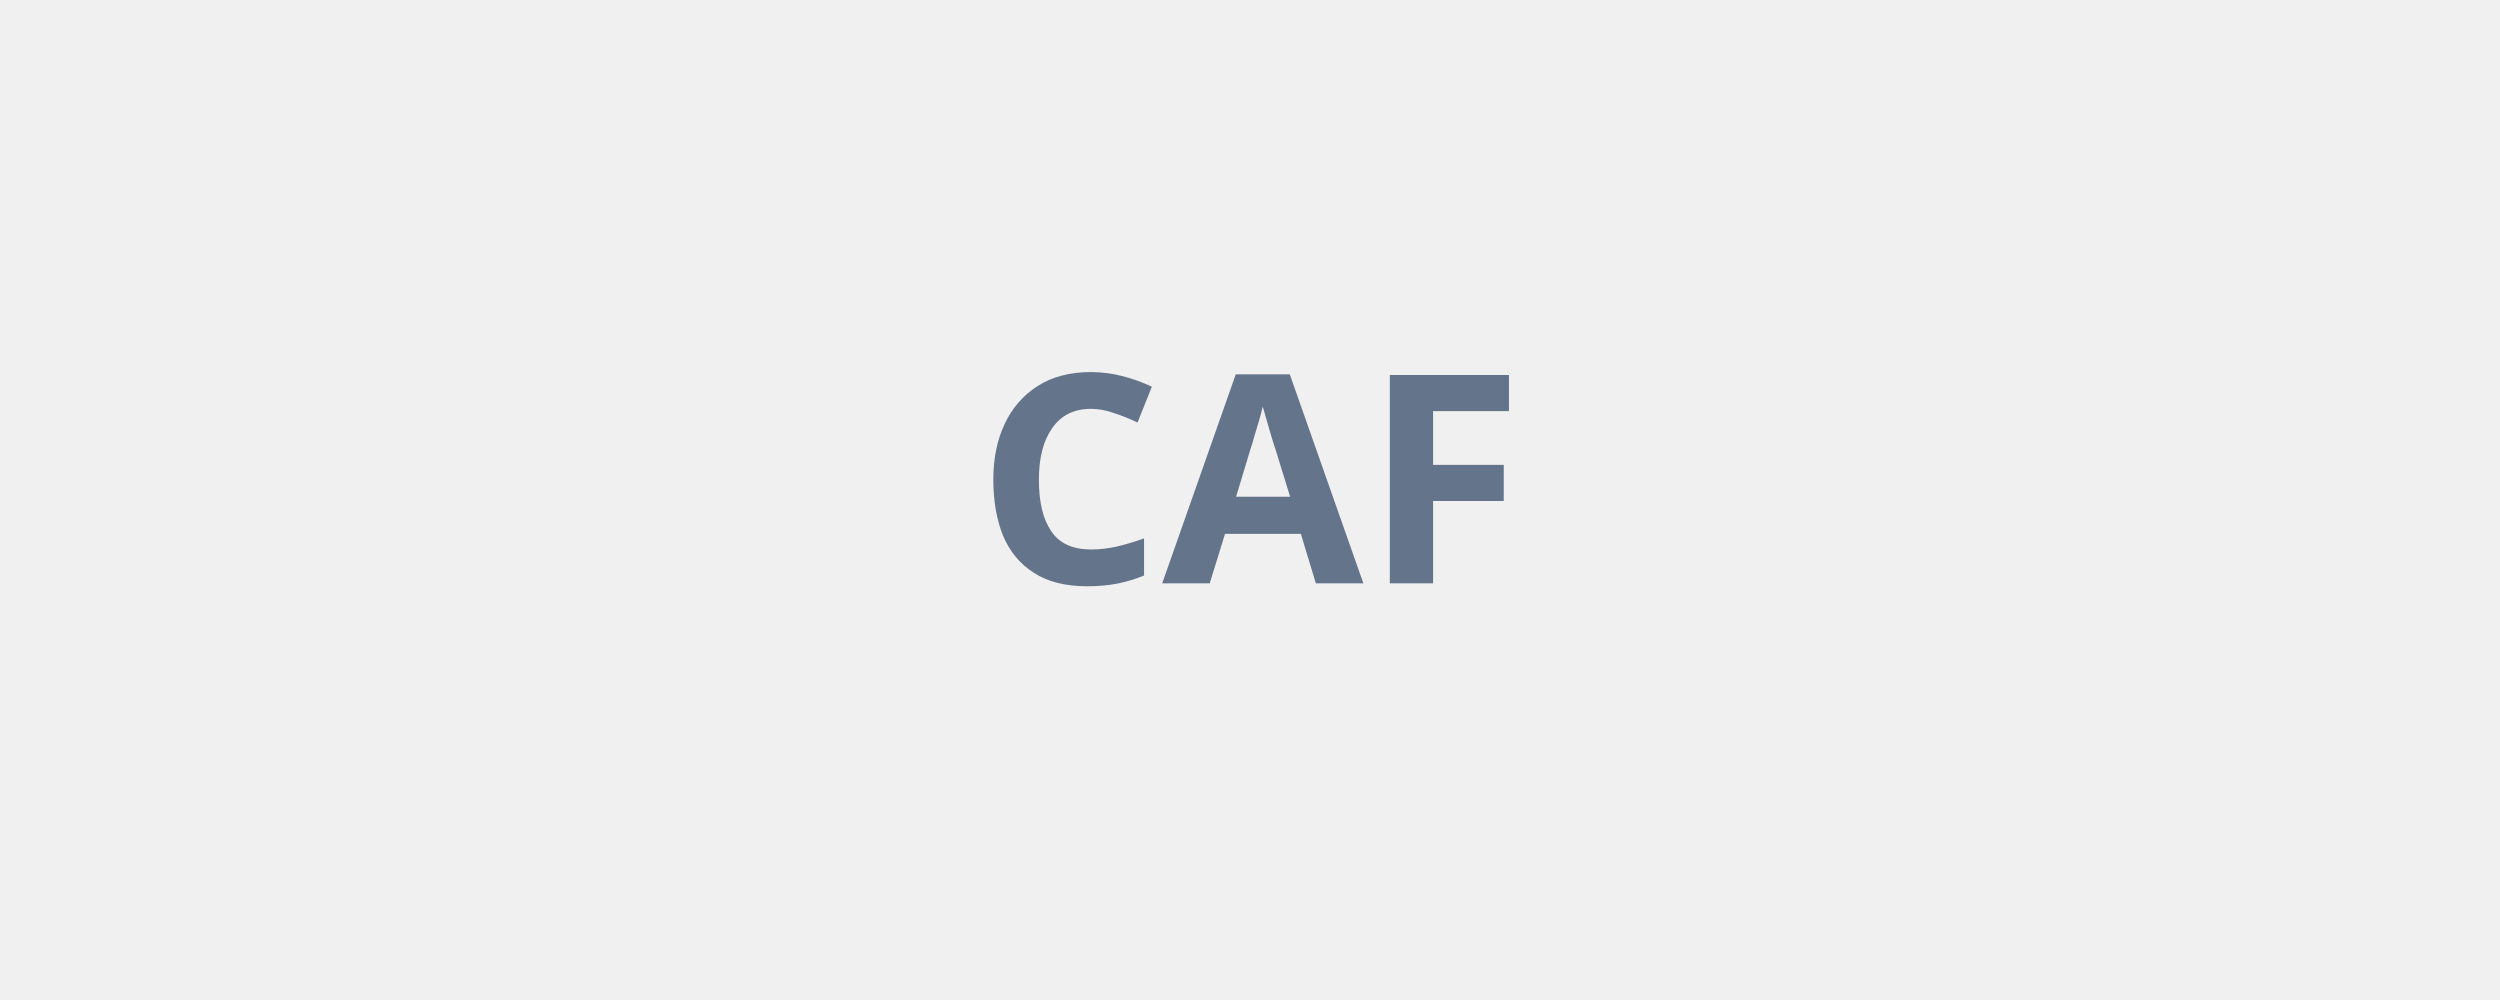
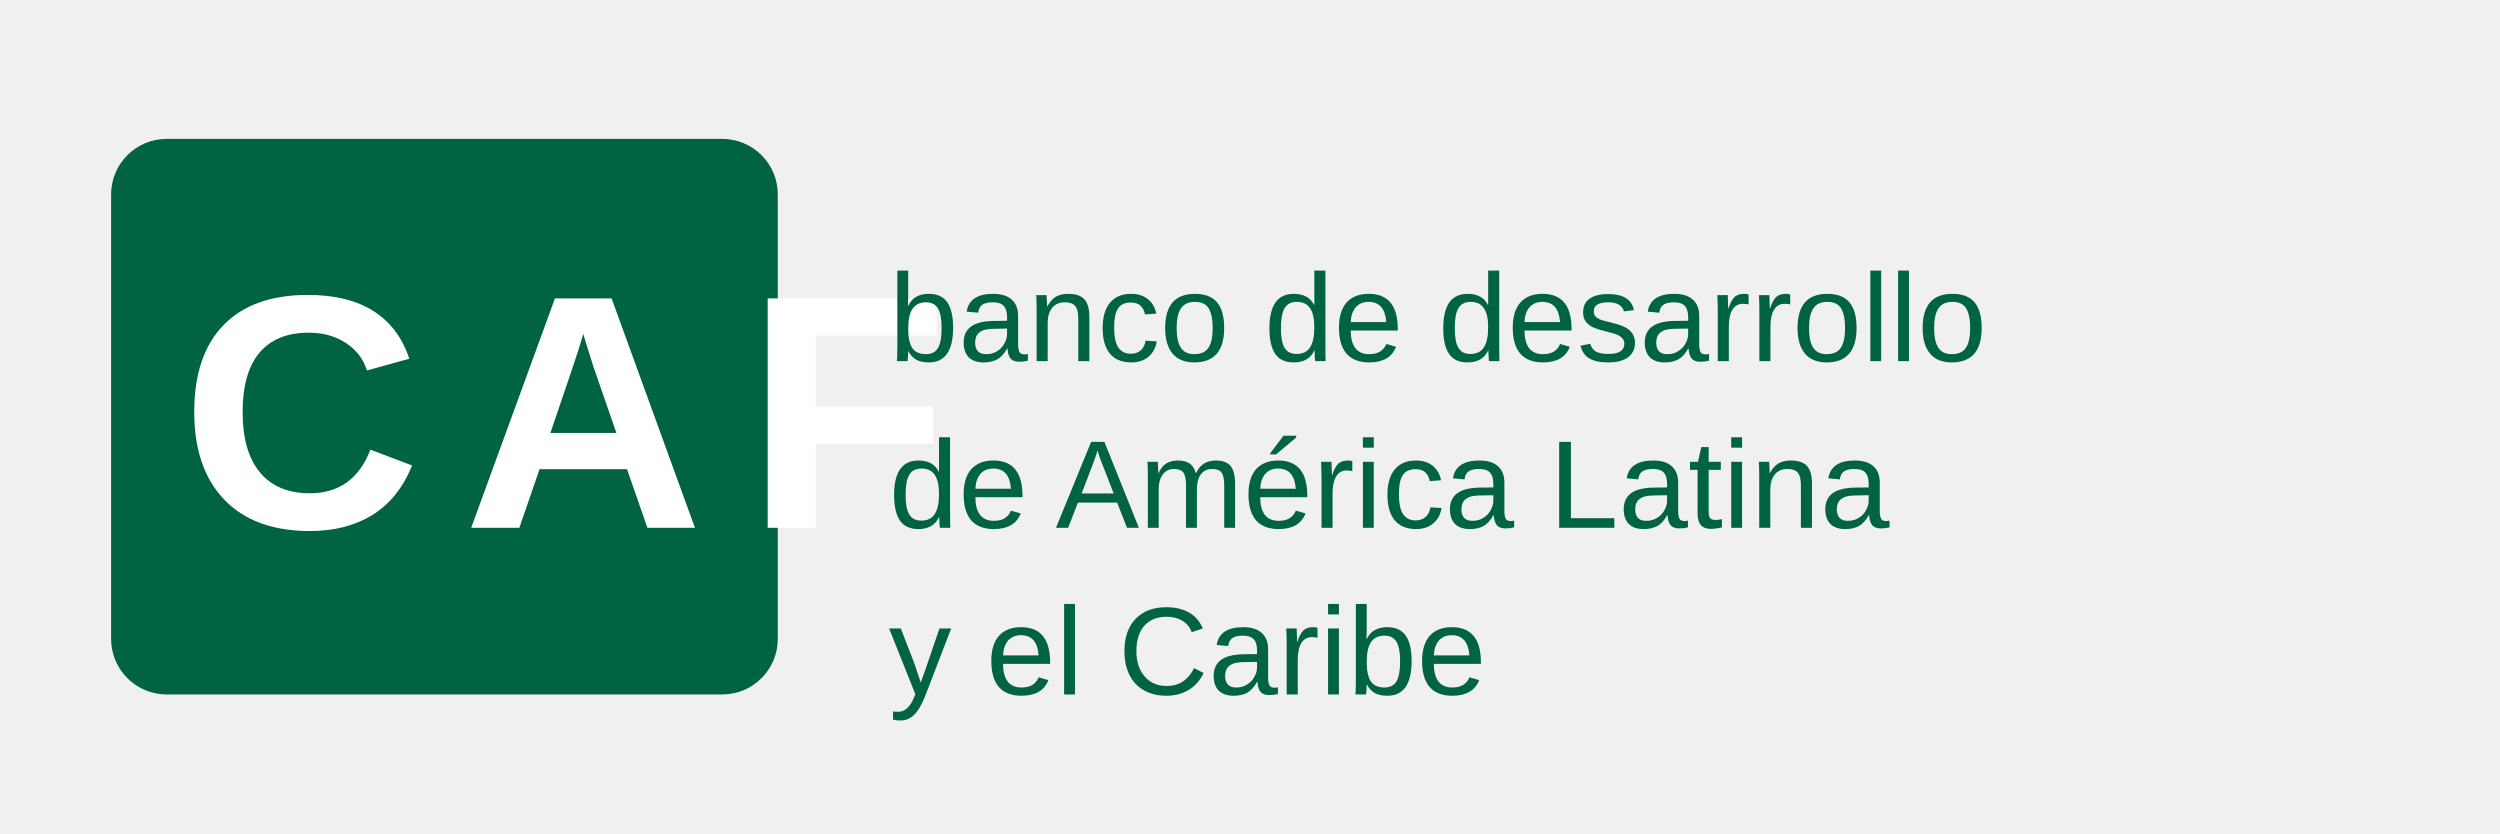
- <svg xmlns="http://www.w3.org/2000/svg" viewBox="0 0 120 48" width="120" height="48">
-   <text x="60" y="28" font-family="system-ui, sans-serif" font-size="14" font-weight="600" fill="#64748b" text-anchor="middle">CAF</text>
+ <svg xmlns="http://www.w3.org/2000/svg" viewBox="0 0 180 60" width="180" height="60">
+   <rect x="8" y="10" width="48" height="40" rx="4" fill="#006341" />
+   <text x="13" y="38" font-family="Arial, Helvetica, sans-serif" font-weight="800" font-size="24" fill="#FFFFFF" letter-spacing="3">CAF</text>
+   <text x="64" y="26" font-family="Arial, Helvetica, sans-serif" font-weight="500" font-size="9" fill="#006341">banco de desarrollo</text>
+   <text x="64" y="38" font-family="Arial, Helvetica, sans-serif" font-weight="500" font-size="9" fill="#006341">de América Latina</text>
+   <text x="64" y="50" font-family="Arial, Helvetica, sans-serif" font-weight="500" font-size="9" fill="#006341">y el Caribe</text>
</svg>
